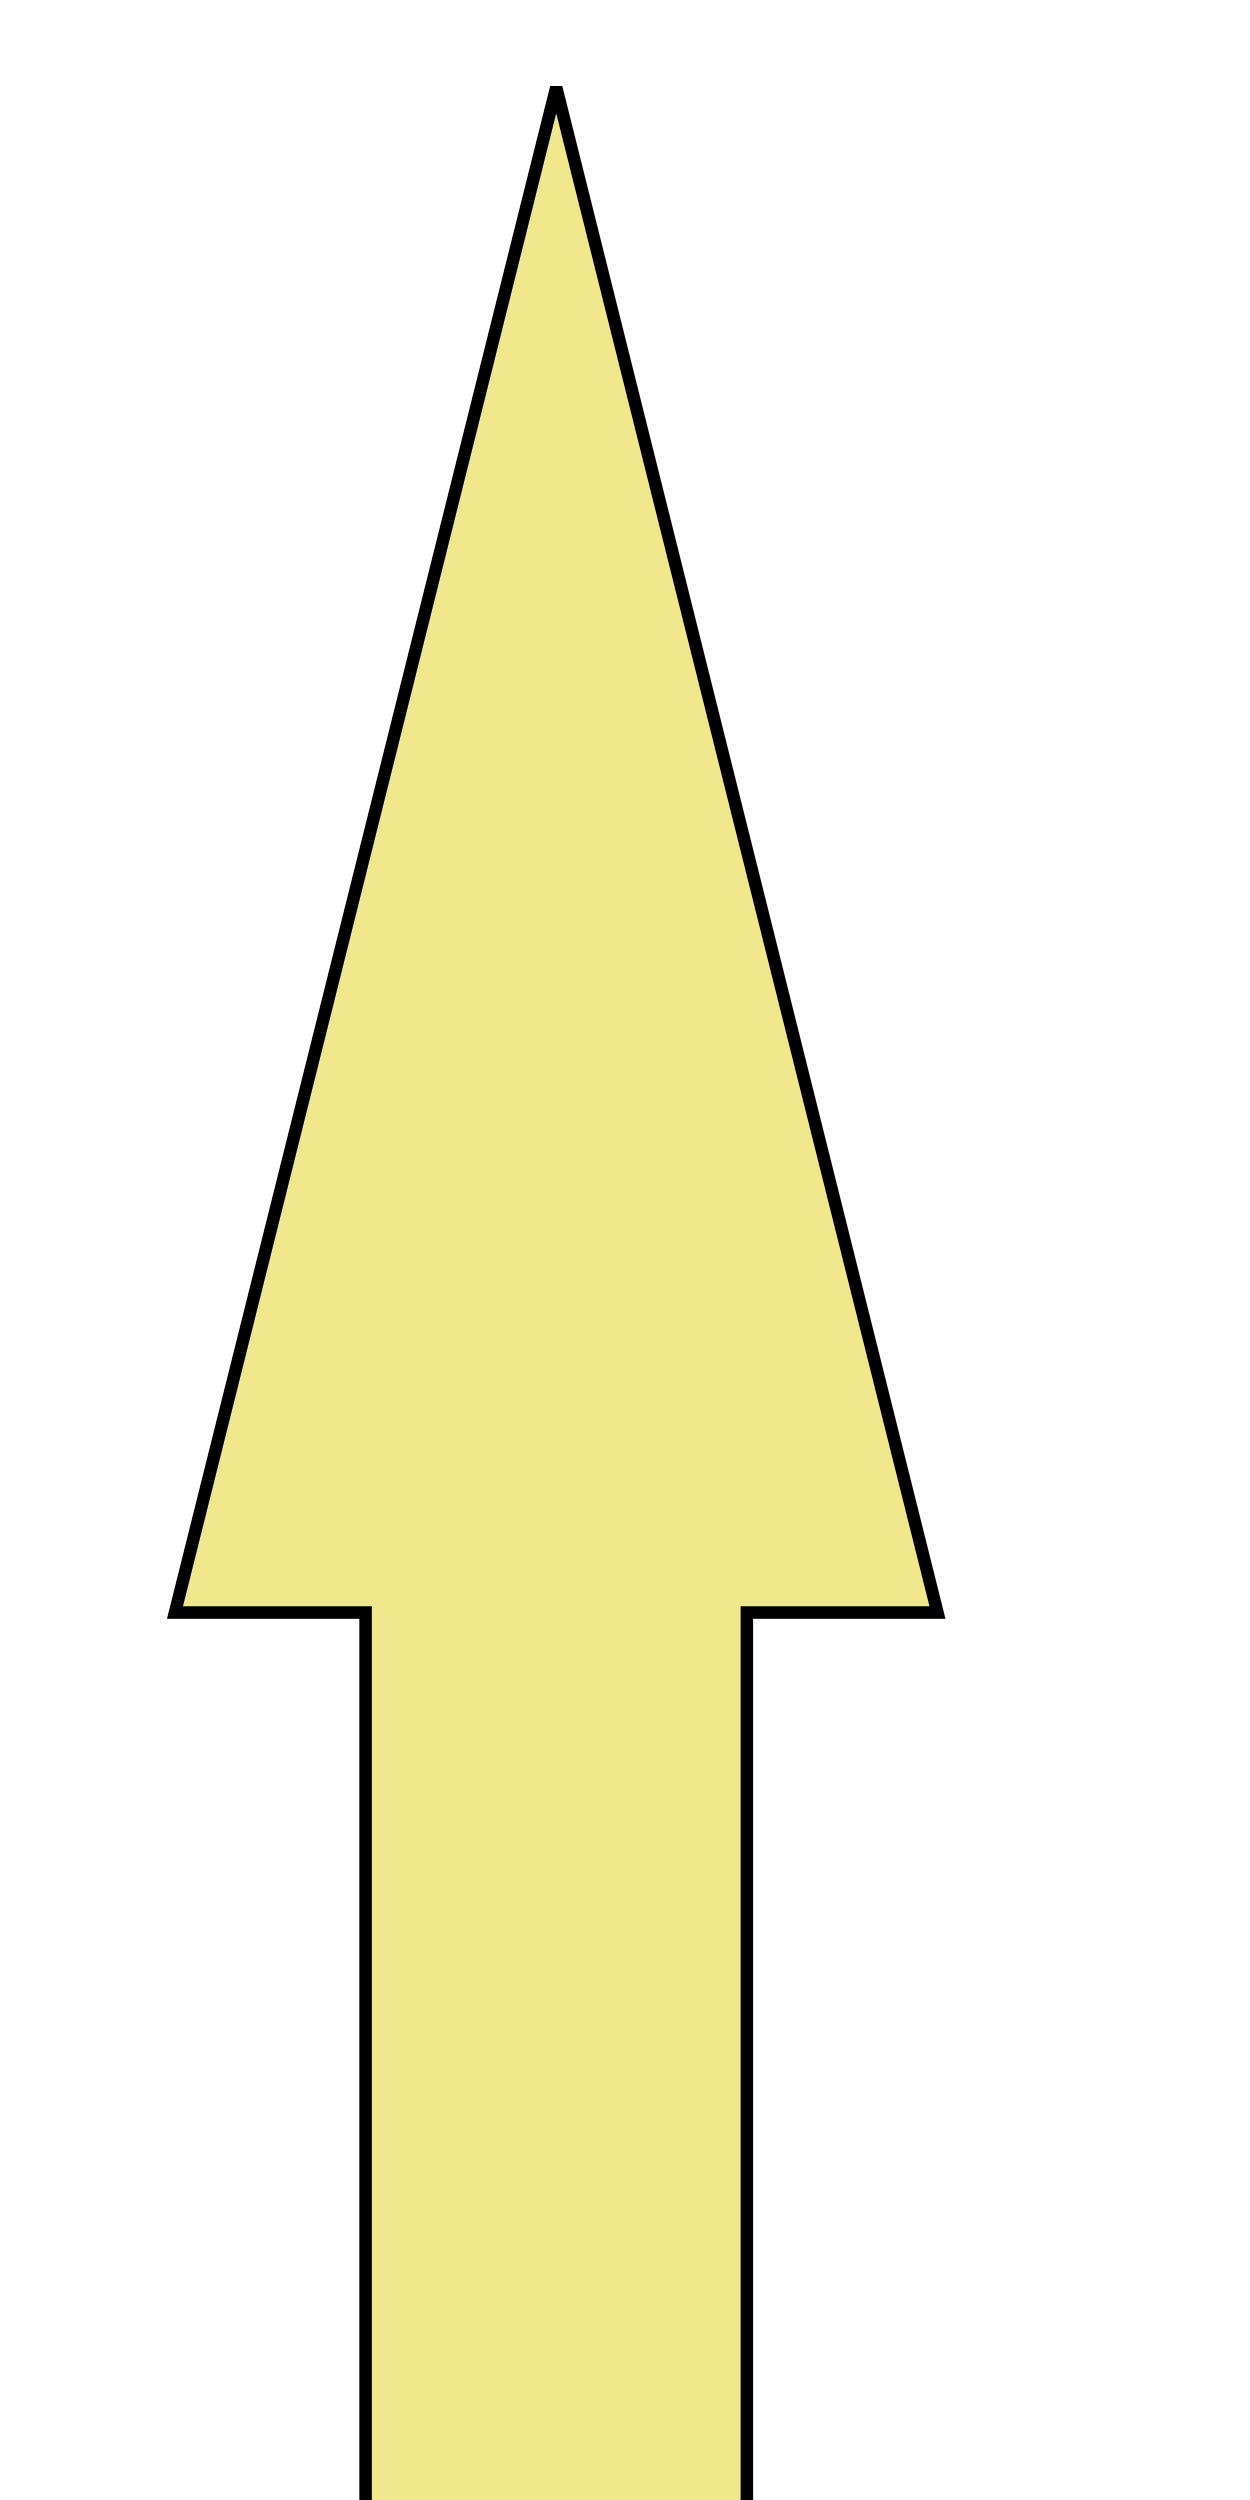
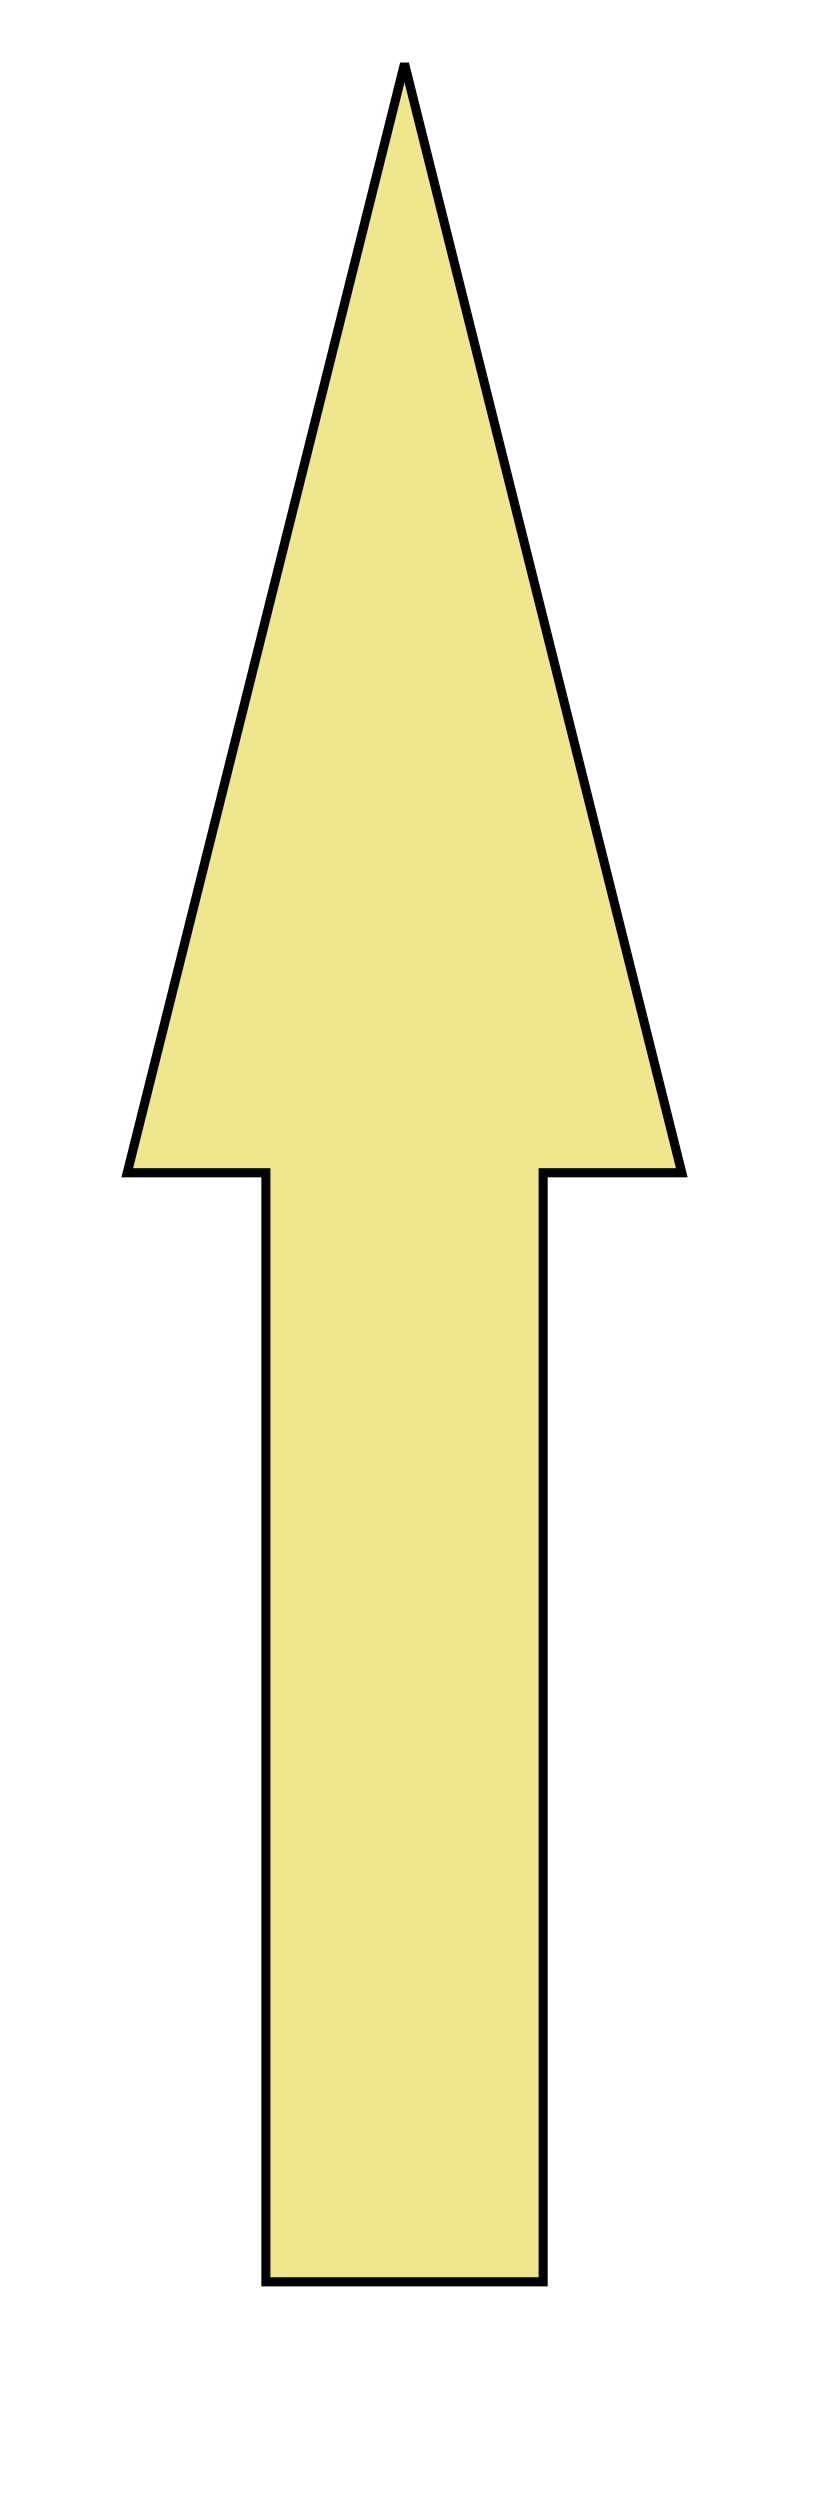
- <svg xmlns="http://www.w3.org/2000/svg" width="100%" height="100%" viewBox="0 0 100 200" preserveAspectRatio="xMidYMid meet" zoomAndPan="disable">
+ <svg xmlns="http://www.w3.org/2000/svg" width="100%" height="100%" viewBox="0 0 90 275" preserveAspectRatio="xMidYMid meet" zoomAndPan="disable">
  <defs id="svgEditorDefs">
    <line id="svgEditorLineDefs" style="fill: none; vector-effect: non-scaling-stroke; stroke-width: 1px;" stroke="black" />
    <path id="svgEditorClosePathDefs" stroke="black" style="vector-effect: non-scaling-stroke; stroke-width: 1px;" fill="khaki" />
  </defs>
  <rect id="svgEditorBackground" x="0" y="0" width="959" height="559" style="fill: none; stroke: none;" />
  <path d="M-10.087,-5.524 l-4,6.928 h8 z" style="vector-effect: non-scaling-stroke; stroke-width: 1px;" stroke="black" id="e2_shape" transform="matrix(34.5, 0, 0, 213.574, -792.5, 429.5)" fill="khaki" />
  <path d="M-8.125,-5.081 l-4,6.928 h8 z" style="vector-effect: non-scaling-stroke; stroke-width: 1px;" stroke="black" id="e3_shape" transform="matrix(16, 0, 0, 112.559, -229.5, 332.5)" fill="khaki" />
  <path d="M-2.197,-2.754 h2 l-4,-4 l-4,4 h2 v4 h4 z" style="vector-effect: non-scaling-stroke; stroke-width: 1px;" stroke="black" id="e6_shape" transform="matrix(7.625, 0, 0, 30.5, 76.5, 213)" fill="khaki" />
</svg>
